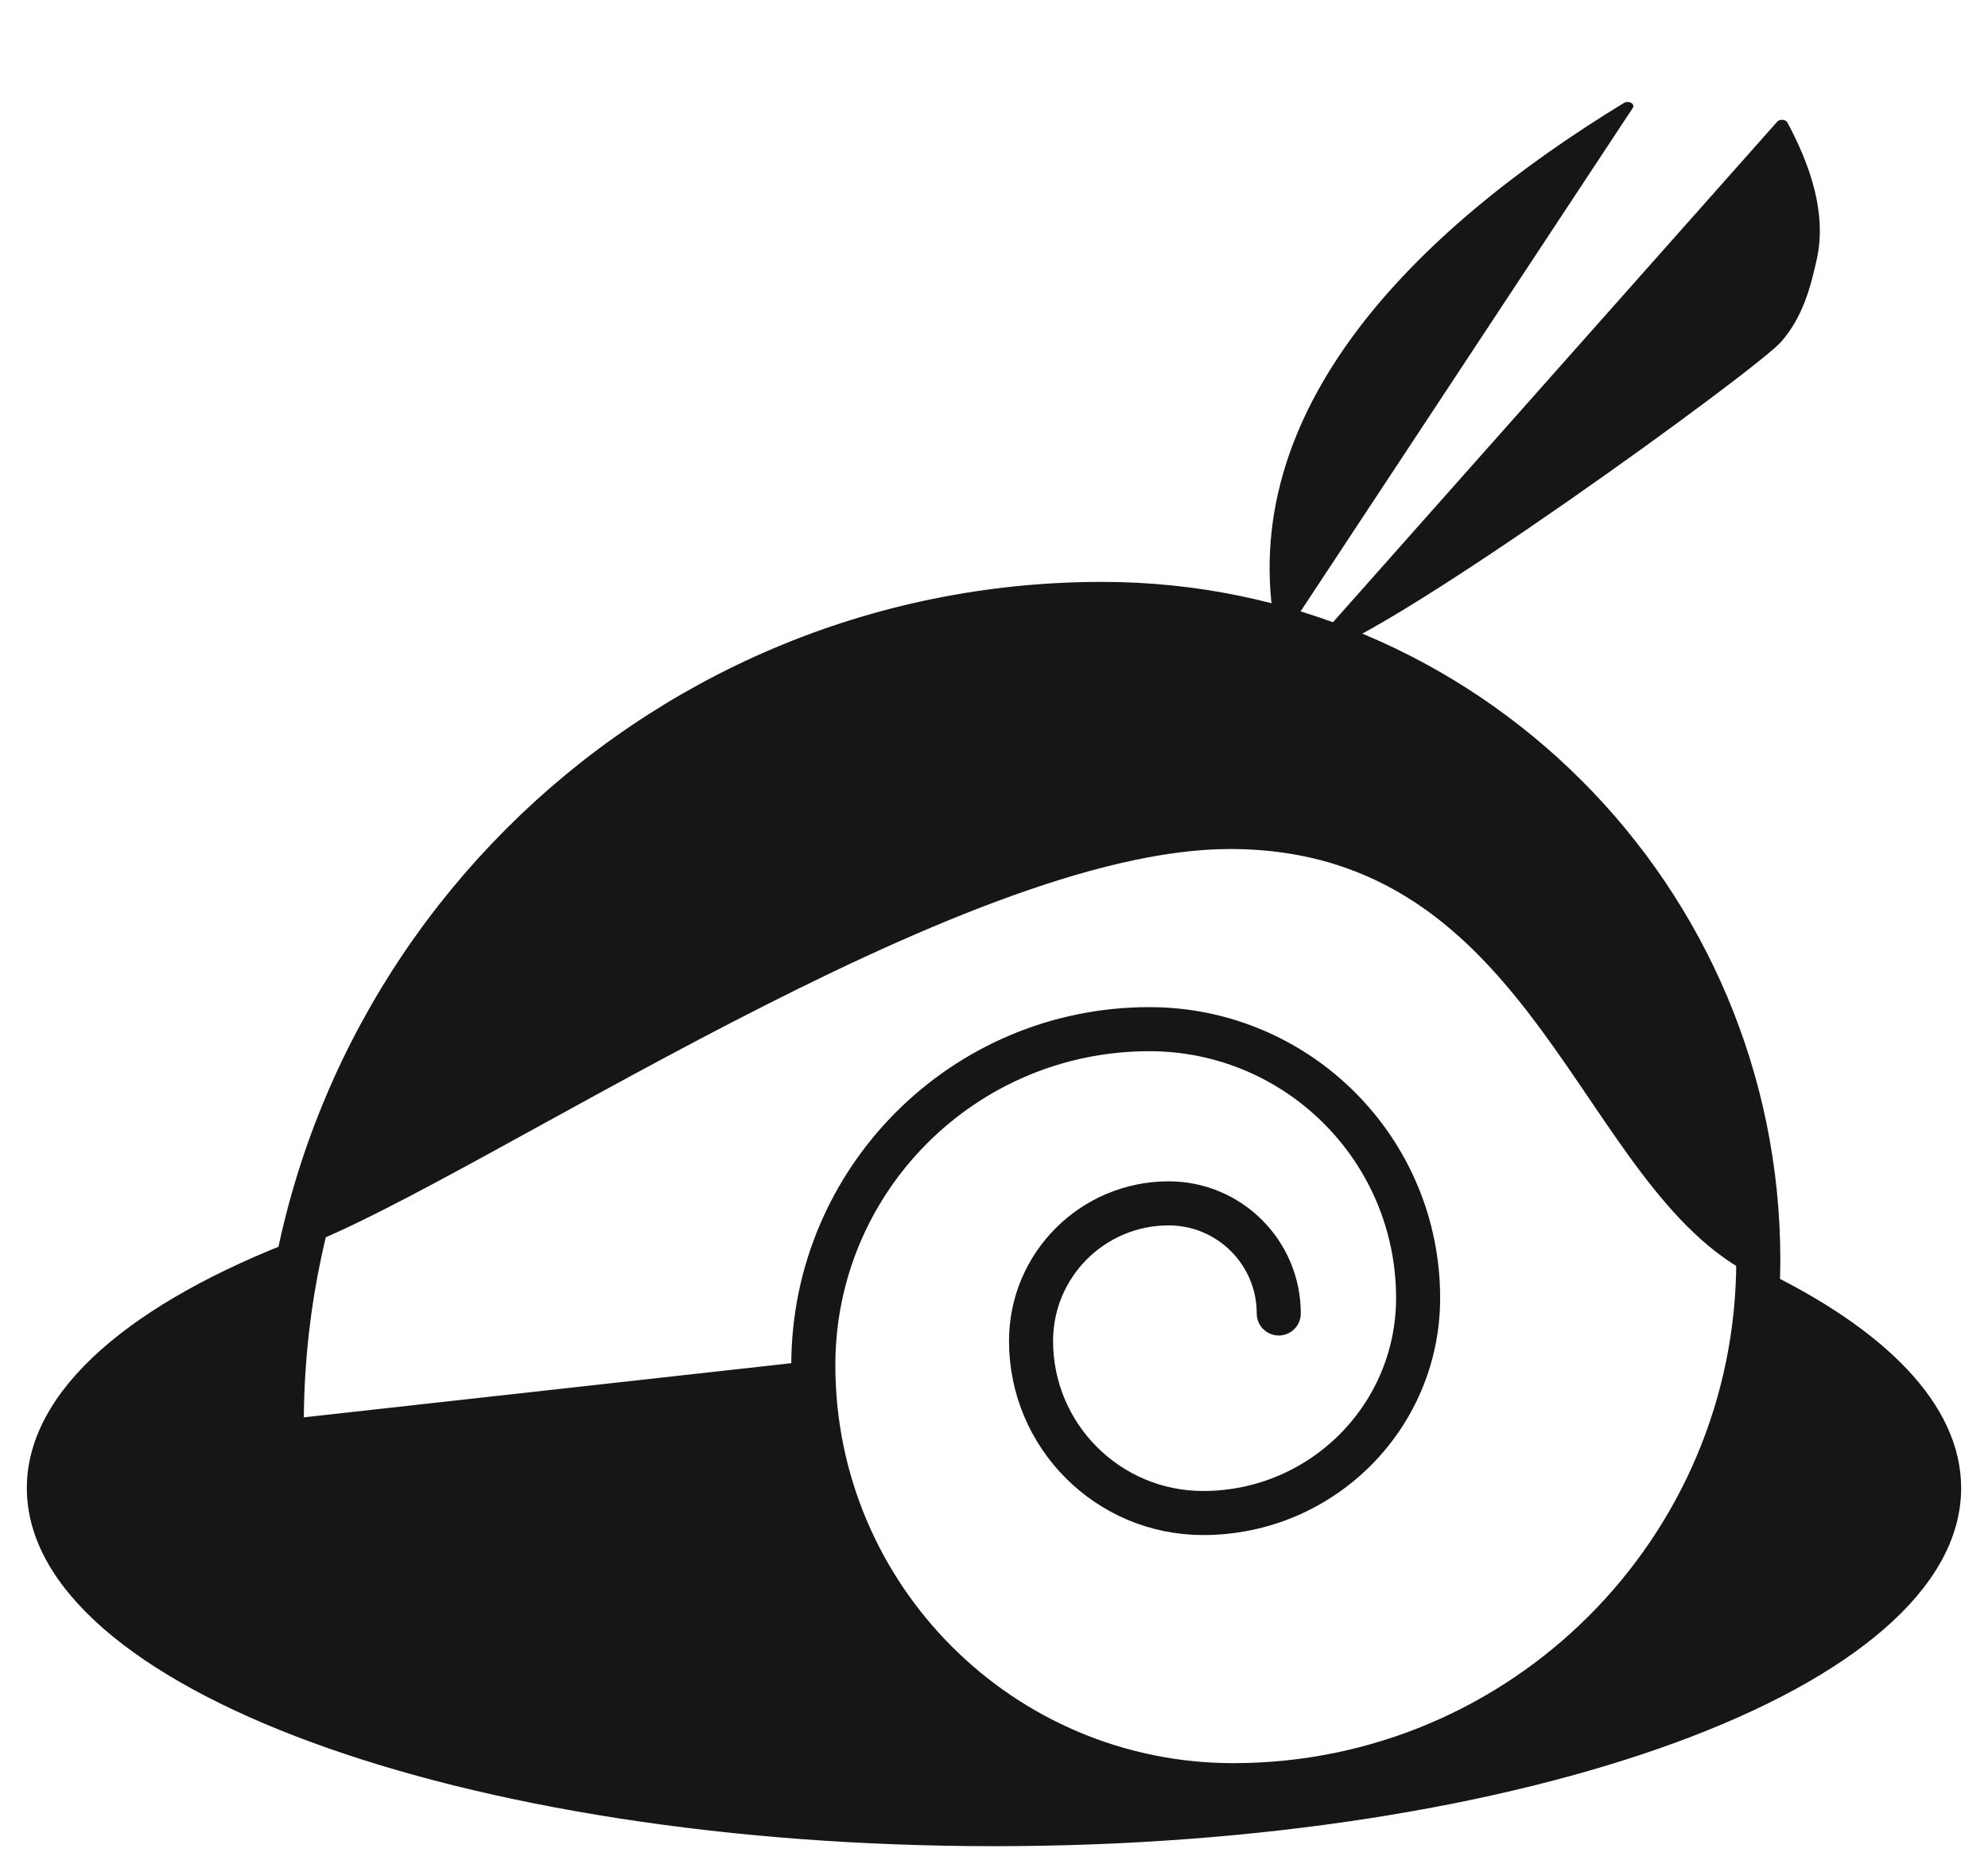
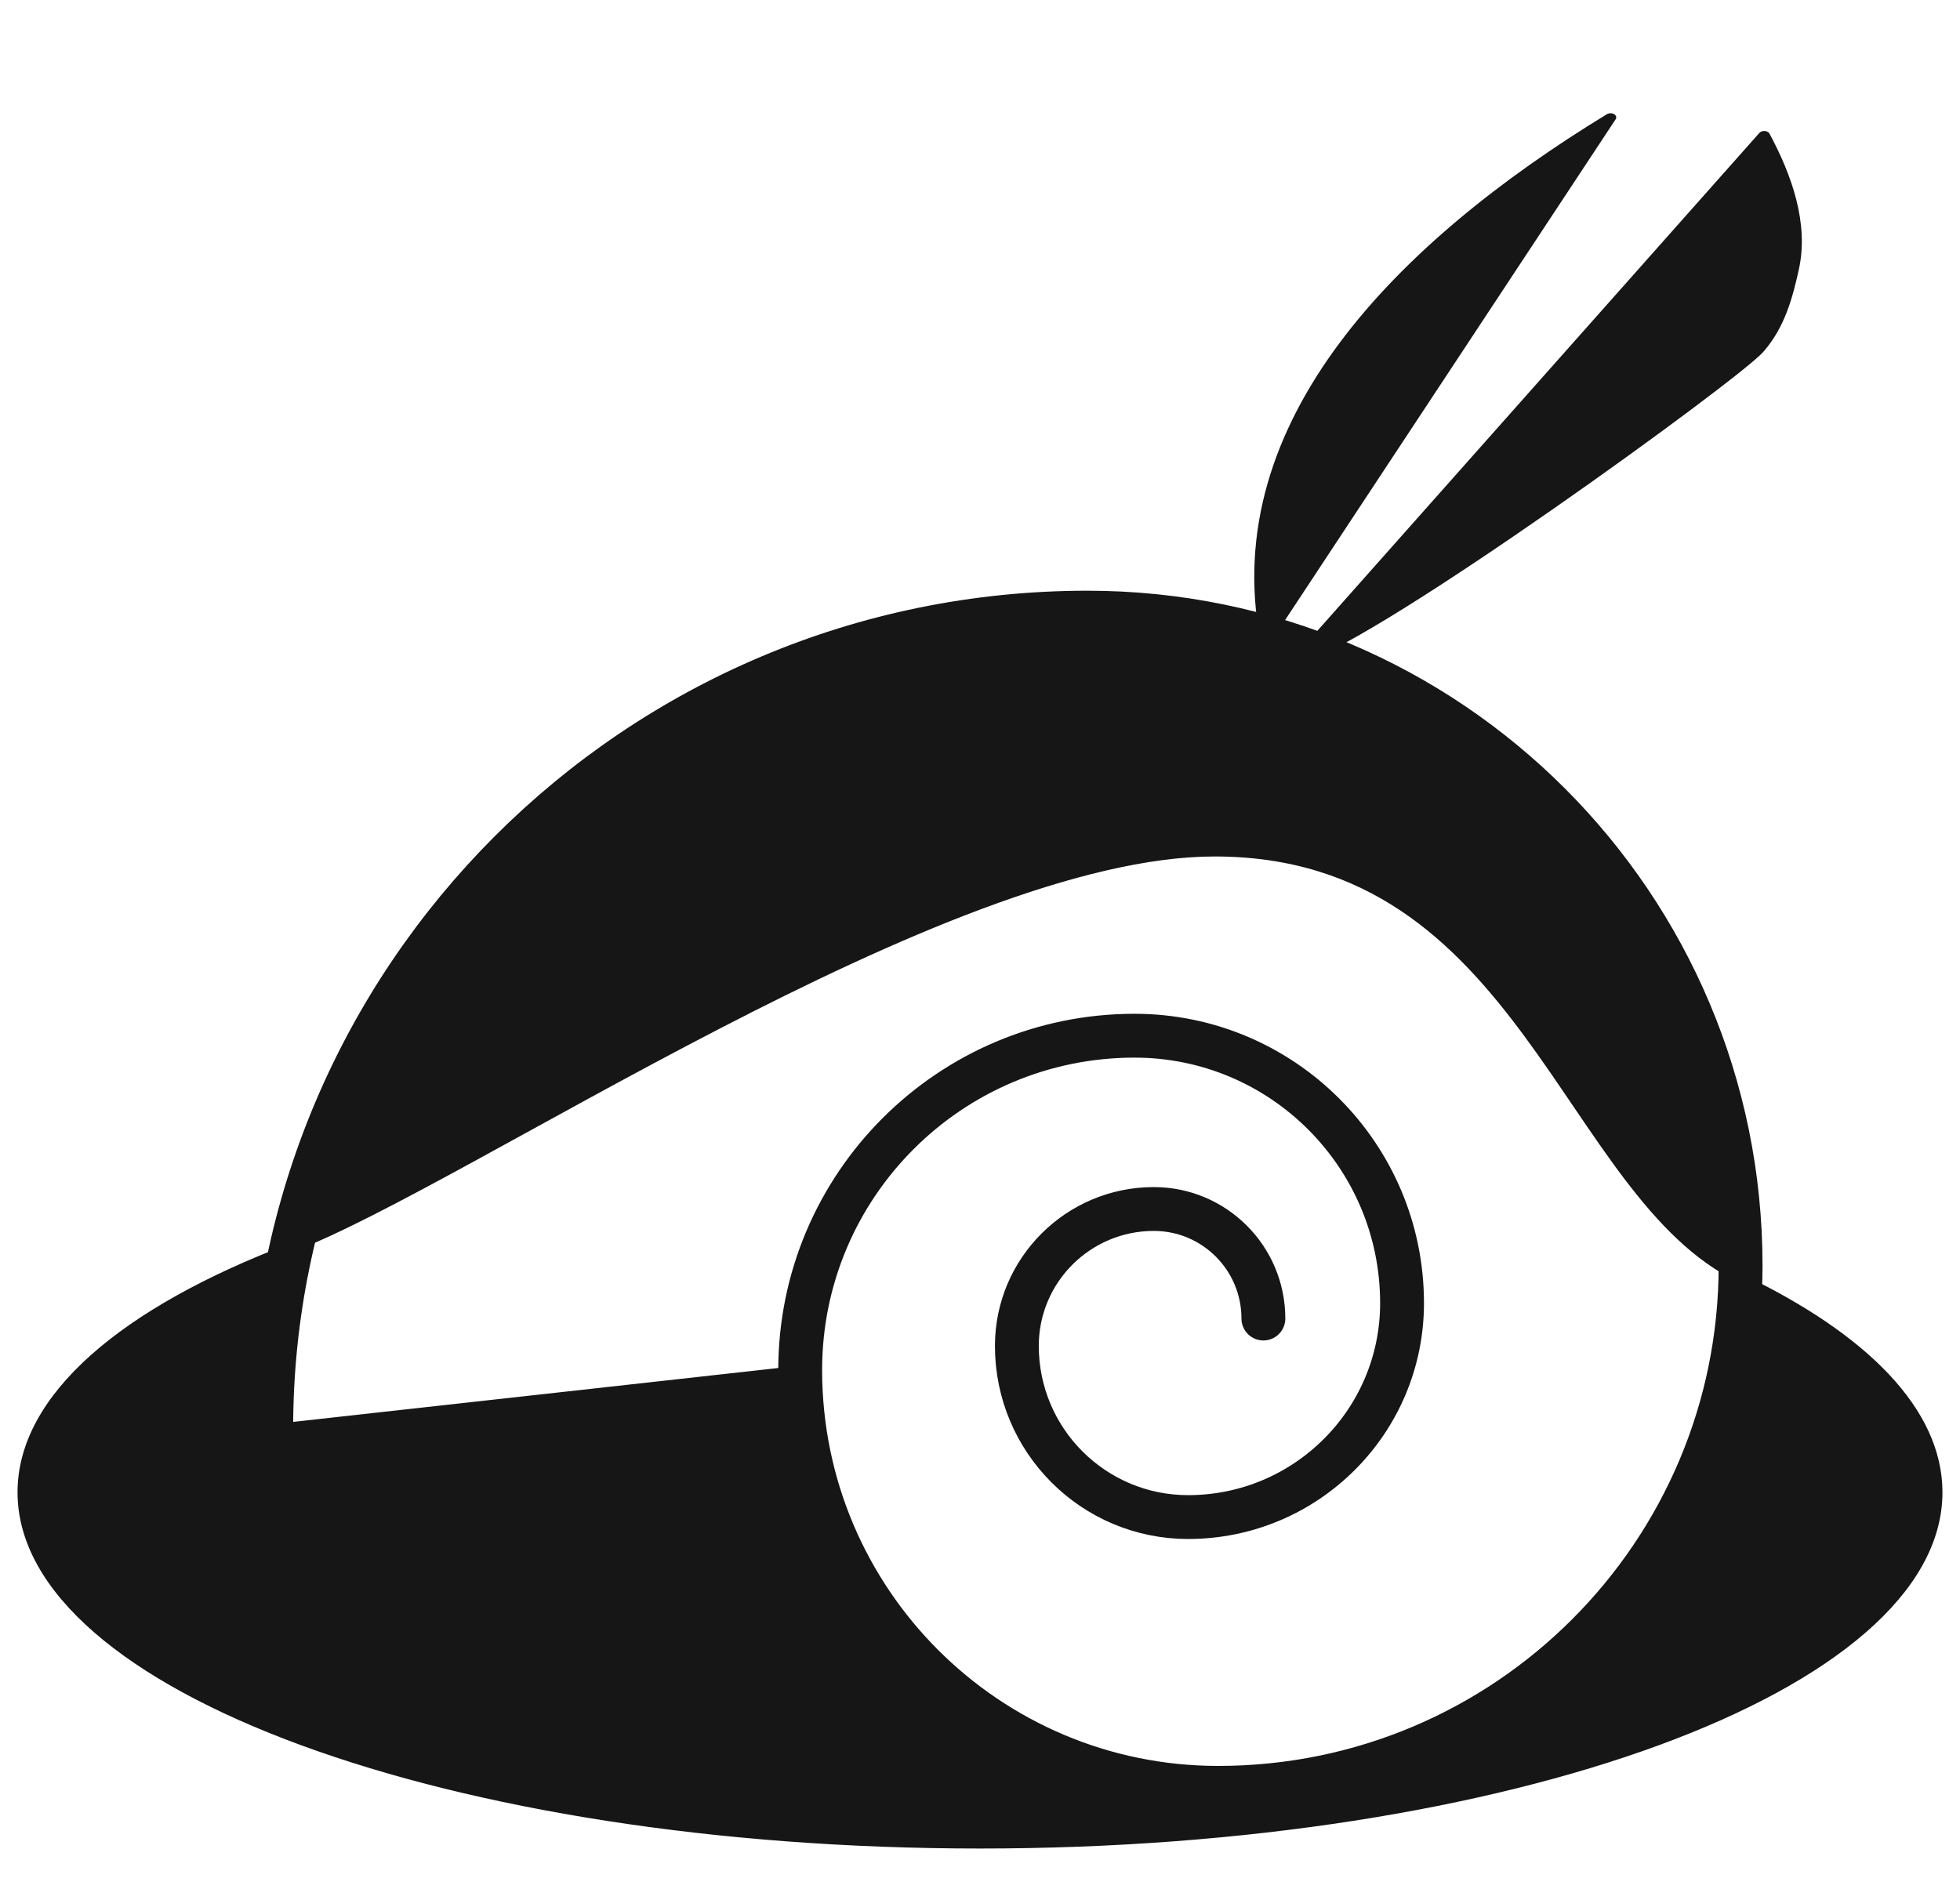
- <svg xmlns="http://www.w3.org/2000/svg" width="48" height="45" viewBox="0 0 223.5 211.493" style="color:#161616" role="img" aria-labelledby="logoTitle logoDesc">
+ <svg xmlns="http://www.w3.org/2000/svg" width="24" height="23" viewBox="0 0 223.5 211.493" style="color:#161616" role="img" aria-labelledby="logoTitle logoDesc">
  <g transform="translate(0 211.493) scale(1 -1)" fill="currentColor" stroke="currentColor" stroke-linecap="round" stroke-linejoin="round">
    <g transform="translate(30.9272 49.879)">
      <path fill="none" stroke-width="5" d="M0 0 C0 51.409 41.676 93.085 93.085 93.085 C134.213 93.085 167.554 59.745 167.554 18.617 C167.554 -14.285 140.881 -40.958 107.979 -40.958 C81.657 -40.958 60.319 -19.62 60.319 6.702 C60.319 27.76 77.39 44.83 98.447 44.83 C115.293 44.83 128.95 31.174 128.95 14.327 C128.95 0.851 118.025 -10.074 104.547 -10.074 C93.766 -10.074 85.026 -1.334 85.026 9.447 C85.026 18.072 92.018 25.064 100.643 25.064 C107.543 25.064 113.137 19.471 113.137 12.57" />
    </g>
    <g transform="translate(221 42.6329)">
      <path stroke-width="1" d="M0 0 C0 9.185 -8.406 17.647 -22.537 24.411 C-23.309 -7.82 -49.677 -33.712 -82.094 -33.712 C-108.416 -33.712 -129.753 -12.374 -129.753 13.948 L-190.073 7.246 C-190.073 14.345 -189.274 21.257 -187.769 27.901 C-206.791 20.679 -218.5 10.843 -218.5 0 C-218.5 -22.165 -169.587 -40.133 -109.25 -40.133 C-48.913 -40.133 0 -22.165 0 0 Z" />
    </g>
    <g transform="translate(138.5049 115.6519)">
      <path stroke-width="1" d="M0 0 C35.334 0 39.988 -39.05 59.958 -48.608 C59.97 -48.125 59.977 -47.641 59.977 -47.156 C59.977 -6.028 26.636 27.312 -14.492 27.312 C-58.803 27.312 -95.878 -3.649 -105.274 -45.118 C-85.412 -37.577 -30.821 0 0 0 Z" />
    </g>
    <g transform="translate(191 137.5) translate(-8 0) scale(1.3 .95) translate(-191 -137.5)">
      <g transform="translate(204.9785 200.5792)">
        <path stroke-width="1" d="M0 0 C1.946 -4.958 3.412 -10.657 2.548 -16.035 C2.004 -19.414 1.331 -22.889 -0.492 -25.74 C-2.572 -28.994 -33.954 -60.186 -40.813 -62.924 L0 0 Z" />
      </g>
      <g transform="translate(161.2725 140.024)">
        <path stroke-width="1" d="M0 0 C-3.595 25.997 11.896 47.391 30.228 62.685 L0 0 Z" />
      </g>
    </g>
  </g>
</svg>
